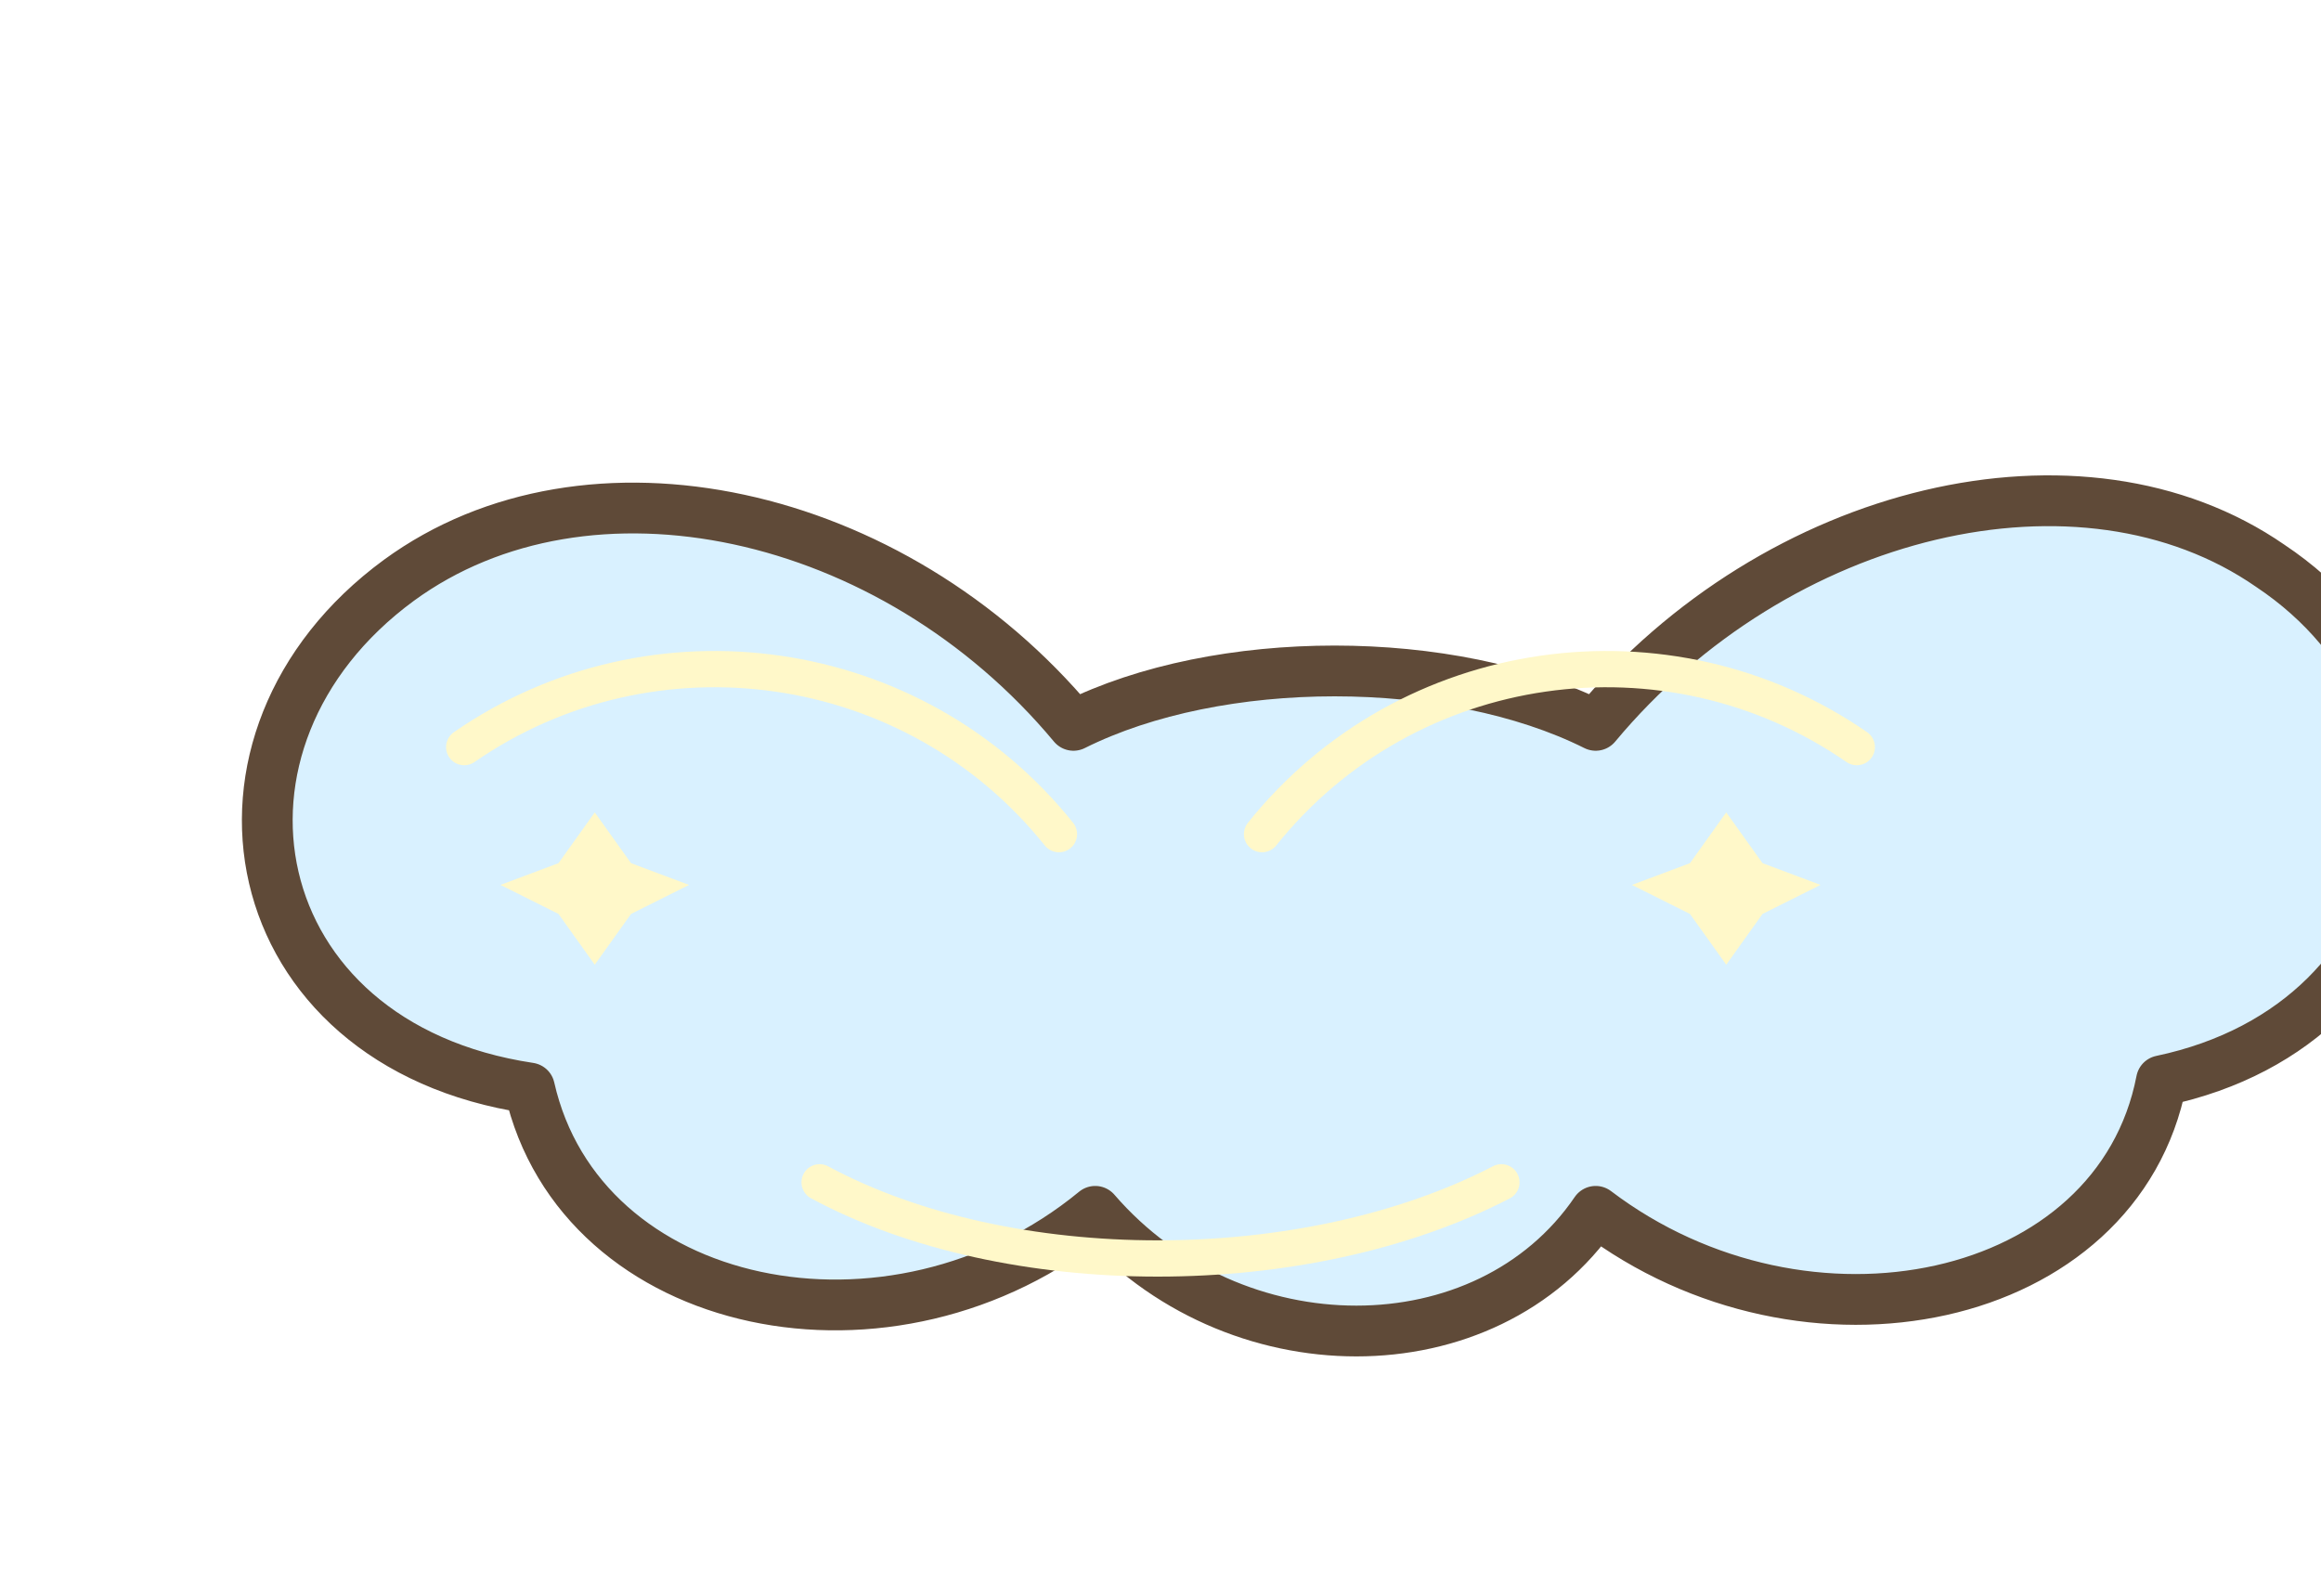
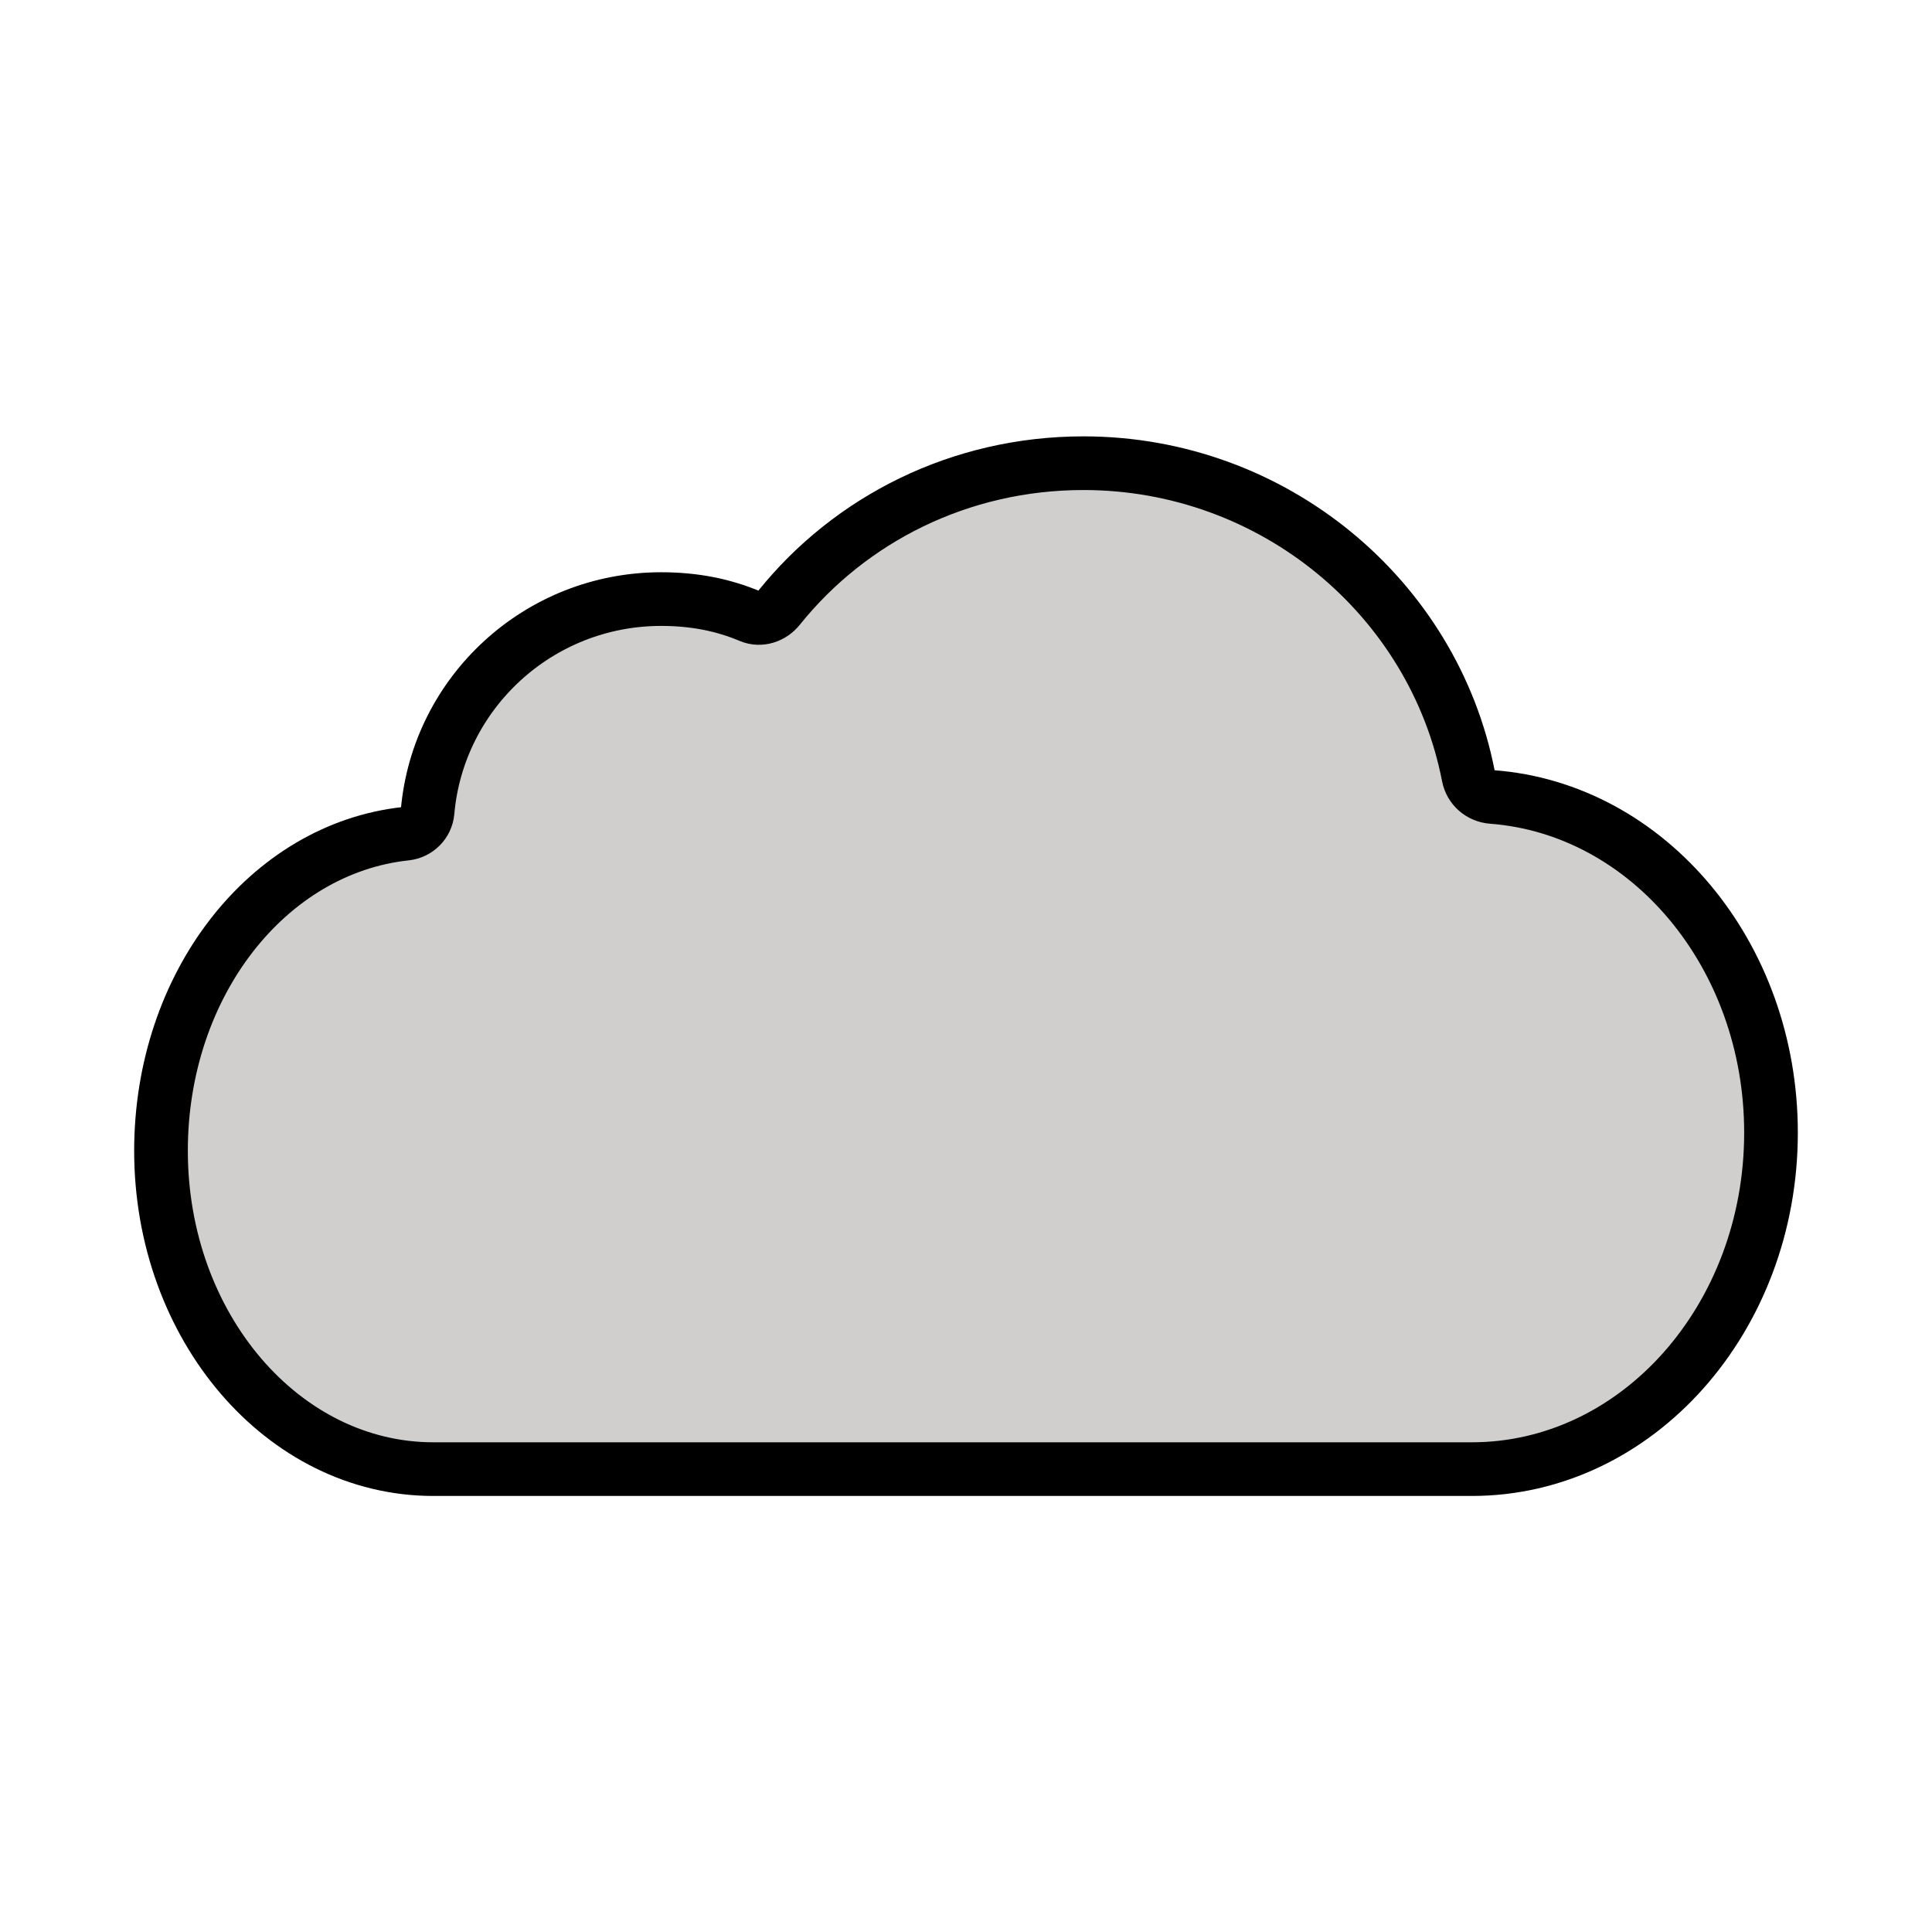
- <svg xmlns="http://www.w3.org/2000/svg" viewBox="0 0 320 220" role="img" aria-label="cloud wing">
-   <g fill="none" stroke="#5f4a38" stroke-width="7" stroke-linecap="round" stroke-linejoin="round">
-     <path fill="#d9f1ff" d="M148 100c-25-30-67-39-93-20-30 22-22 64 18 70 7 31 50 40 78 17 19 22 54 22 69 0 29 22 72 13 78-18 38-8 45-51 15-71-26-18-68-8-93 22-20-10-52-10-72 0z" />
-     <path stroke="#fff8c9" stroke-width="5" d="M64 103c26-18 62-13 82 12M256 103c-26-18-62-13-82 12M113 163c26 14 67 14 94 0" />
-     <path fill="#fff8c9" stroke="none" d="M82 112l5 7 8 3-8 4-5 7-5-7-8-4 8-3z" />
-     <path fill="#fff8c9" stroke="none" d="M238 112l5 7 8 3-8 4-5 7-5-7-8-4 8-3z" />
+ <svg xmlns="http://www.w3.org/2000/svg" id="emoji" viewBox="0 0 72 72">
+   <g id="color">
+     <path fill="#D0CFCE" stroke="none" d="M15.934,30.255c-0.037,0.424-0.381,0.767-0.806,0.813C9.969,31.621,6,36.701,6,42.885 c0,6.553,4.545,11.865,10.15,11.865h38.698C61.007,54.75,66,49.136,66,42.211c0-6.637-4.585-12.069-10.388-12.51 c-0.444-0.034-0.804-0.344-0.889-0.779c-1.296-6.657-7.276-11.659-14.346-11.659c-4.595,0-8.688,2.08-11.346,5.389 c-0.26,0.323-0.696,0.471-1.079,0.311c-1.023-0.429-2.103-0.636-3.312-0.636 C20.073,22.327,16.324,25.812,15.934,30.255z" />
+   </g>
+   <g id="hair" />
+   <g id="skin" />
+   <g id="skin-shadow" />
+   <g id="line">
+     <path fill="none" stroke="#000000" stroke-linecap="round" stroke-linejoin="round" stroke-miterlimit="10" stroke-width="2" d="M15.934,30.255c-0.037,0.424-0.379,0.767-0.803,0.813C9.97,31.619,6,36.7,6,42.885 c0,6.553,4.545,11.865,10.15,11.865h38.698C61.007,54.75,66,49.136,66,42.211c0-6.638-4.587-12.071-10.392-12.51 c-0.442-0.034-0.801-0.344-0.885-0.78c-1.296-6.656-7.276-11.659-14.346-11.659 c-4.596,0-8.691,2.082-11.349,5.393c-0.258,0.322-0.69,0.47-1.071,0.31c-1.024-0.431-2.107-0.639-3.317-0.639 C20.073,22.327,16.324,25.812,15.934,30.255z" />
  </g>
</svg>
